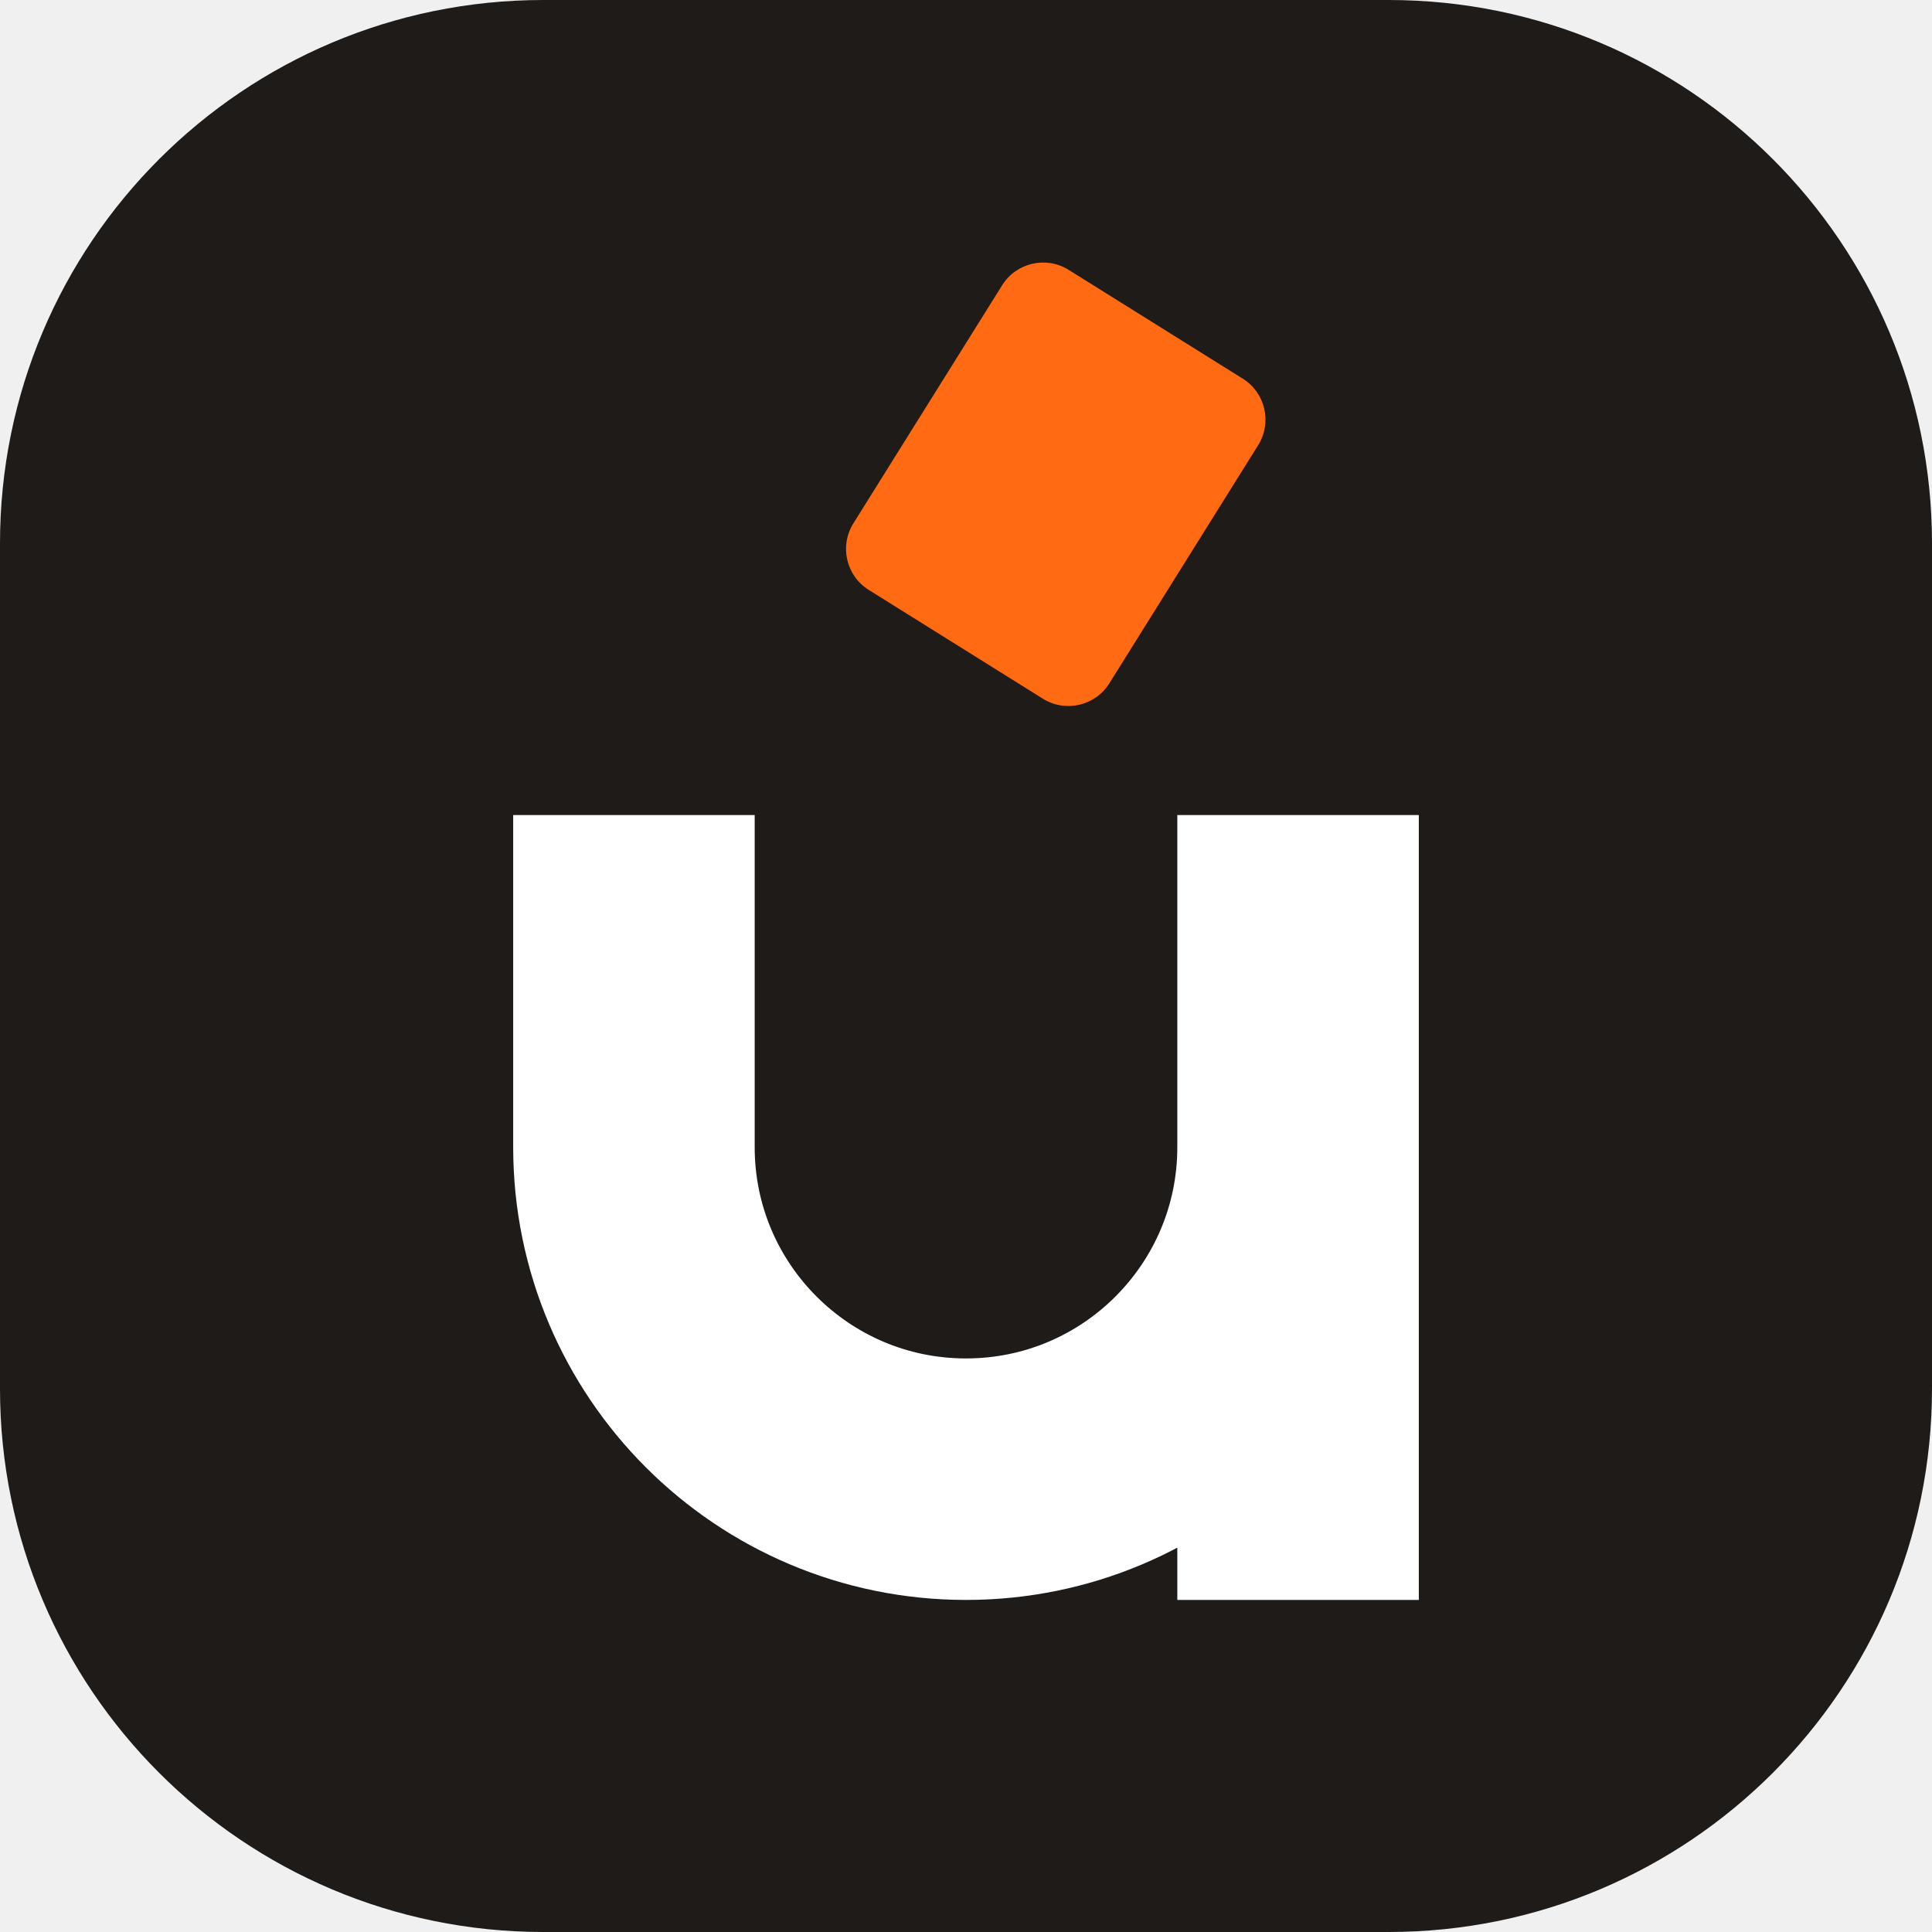
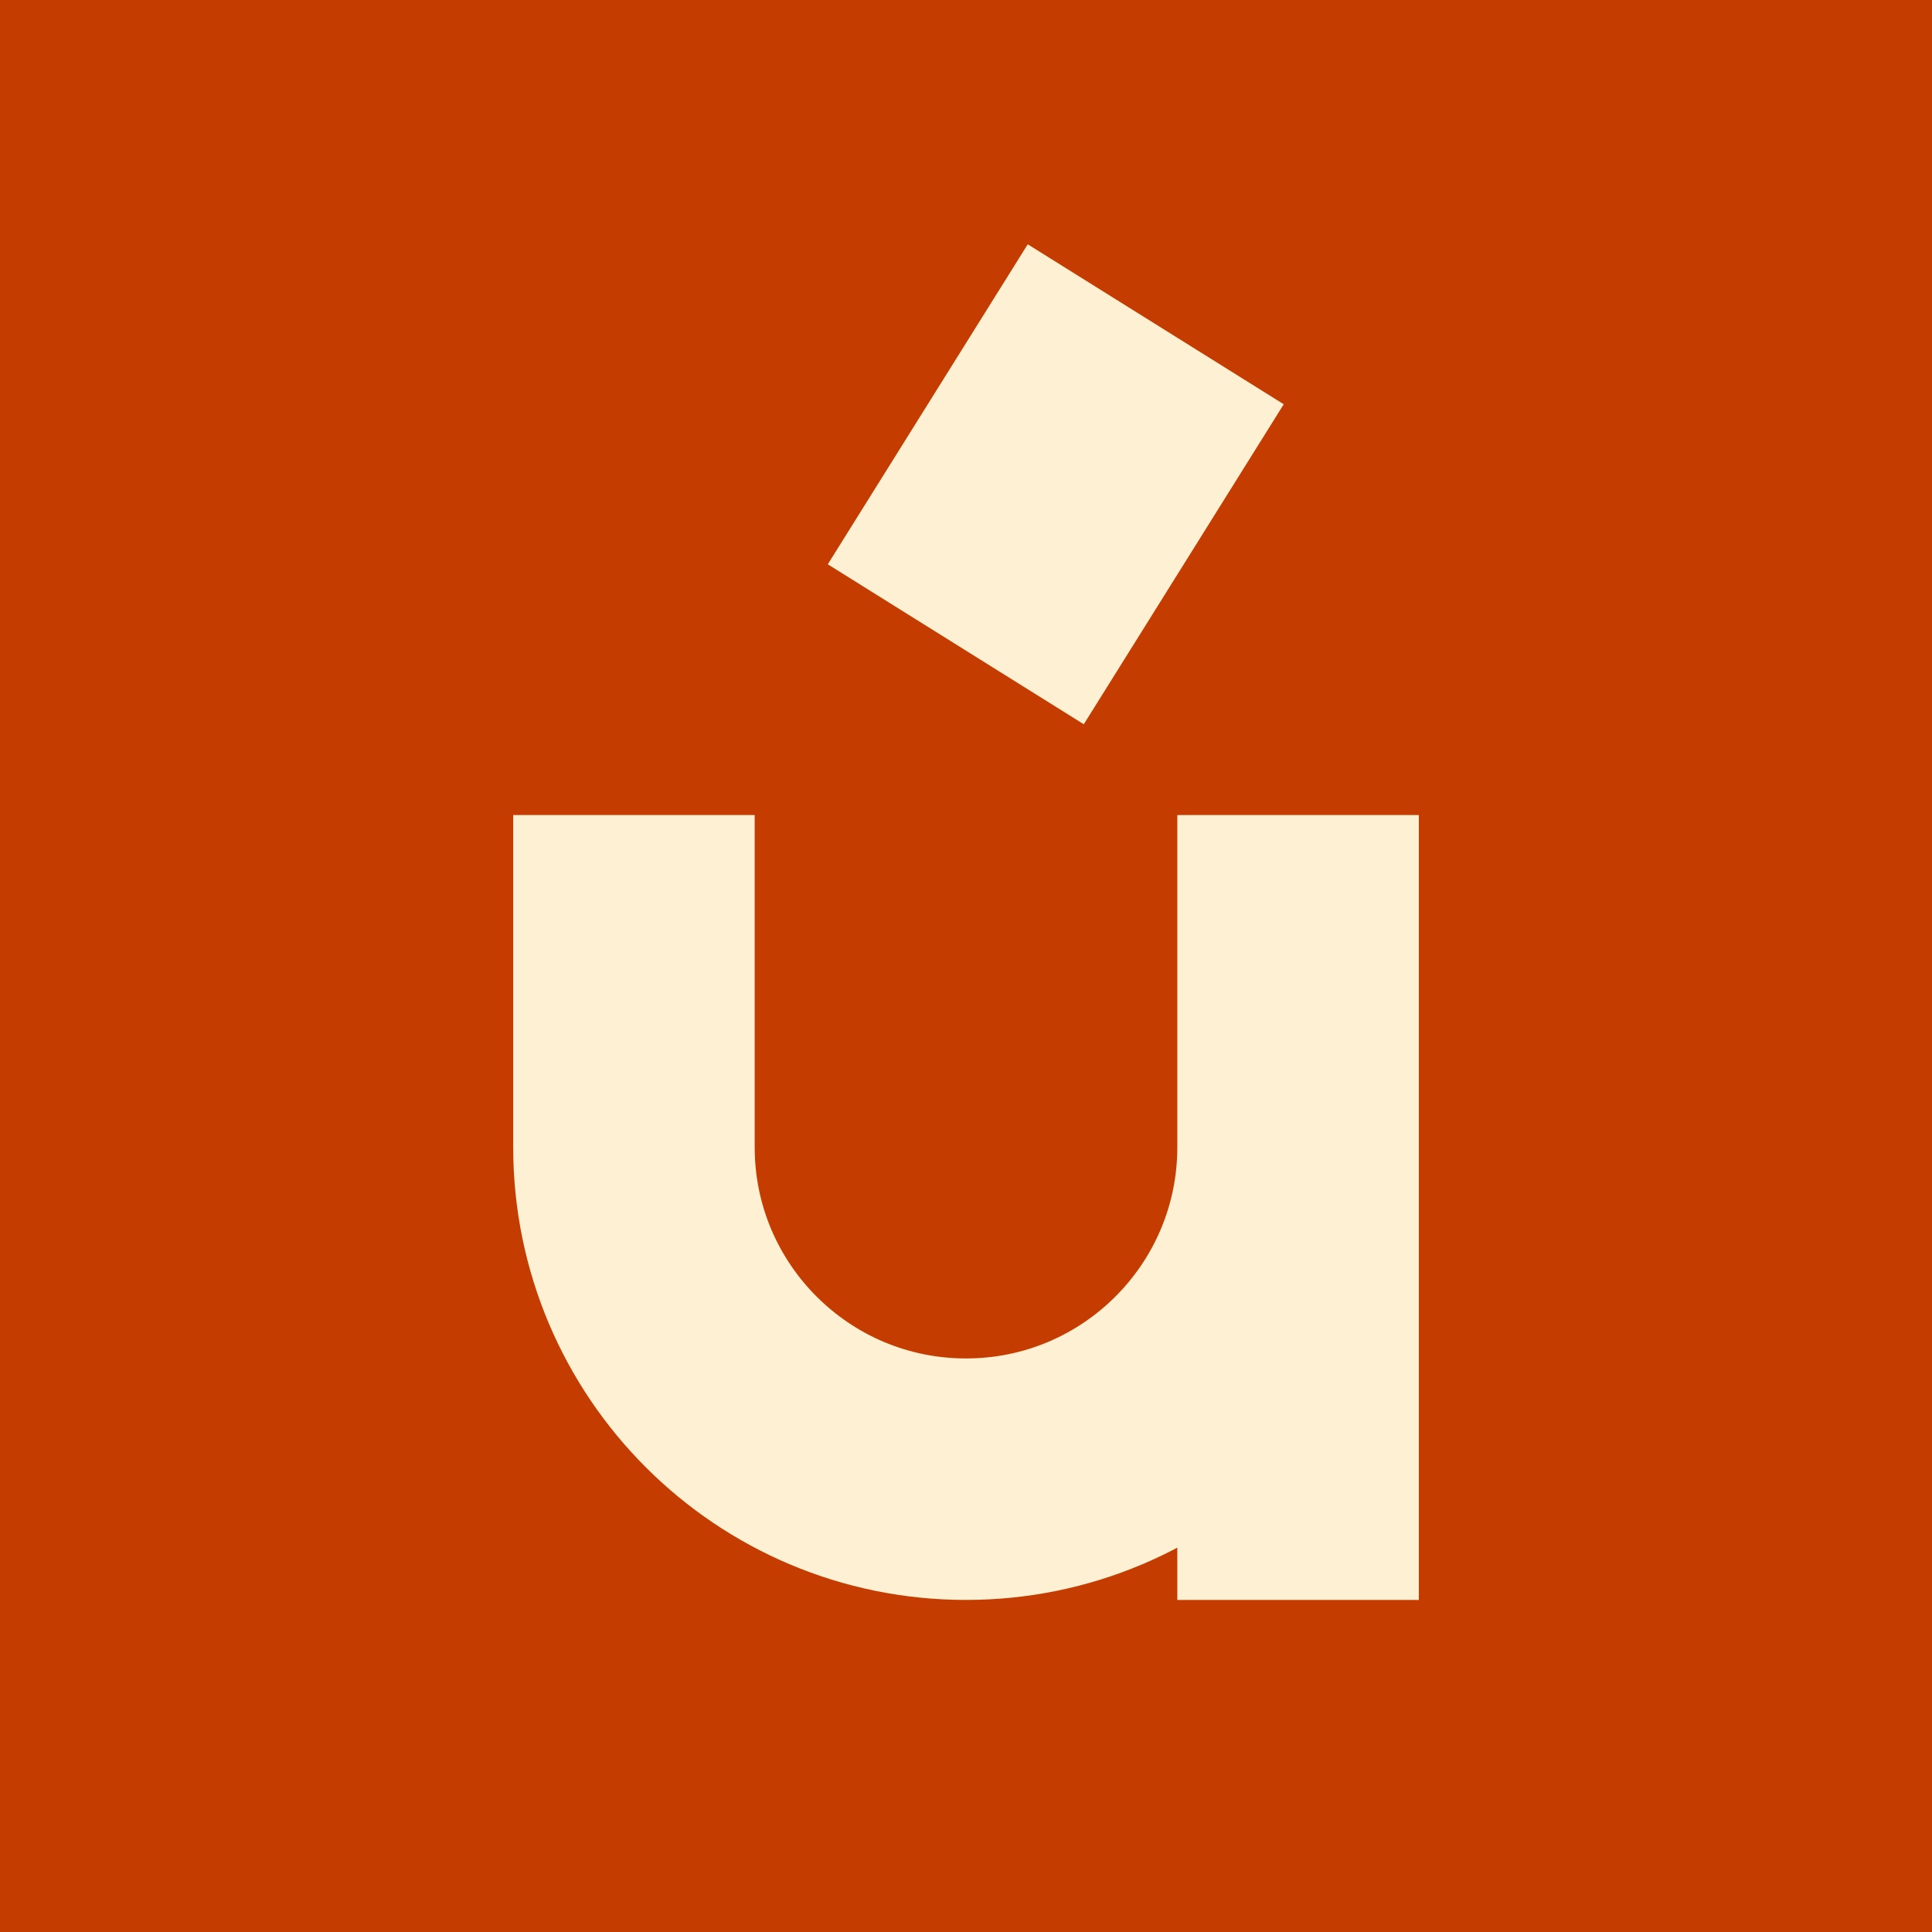
<svg xmlns="http://www.w3.org/2000/svg" viewBox="0 0 32 32">
-   <rect width="32" height="32" rx="9" fill="#1e1b19" />
-   <path d="M10.5 13.5V19a5.5 5.5 0 0 0 11 0M21.5 13.5V26.5" fill="none" stroke="#fff" stroke-width="4" />
-   <rect x="15" y="4.9" width="5" height="6.25" rx=".8" fill="#ff6a13" transform="rotate(32 17.5 8)" />
+   <rect width="32" height="32" fill="#c43c00" />
+   <path d="M10.5 13.5V19a5.5 5.5 0 0 0 11 0M21.5 13.5V26.5" fill="none" stroke="#fef0d3" stroke-width="4" />
+   <rect x="15" y="4.9" width="5" height="6.25" rx="0" fill="#fef0d3" transform="rotate(32 17.5 8)" />
</svg>
